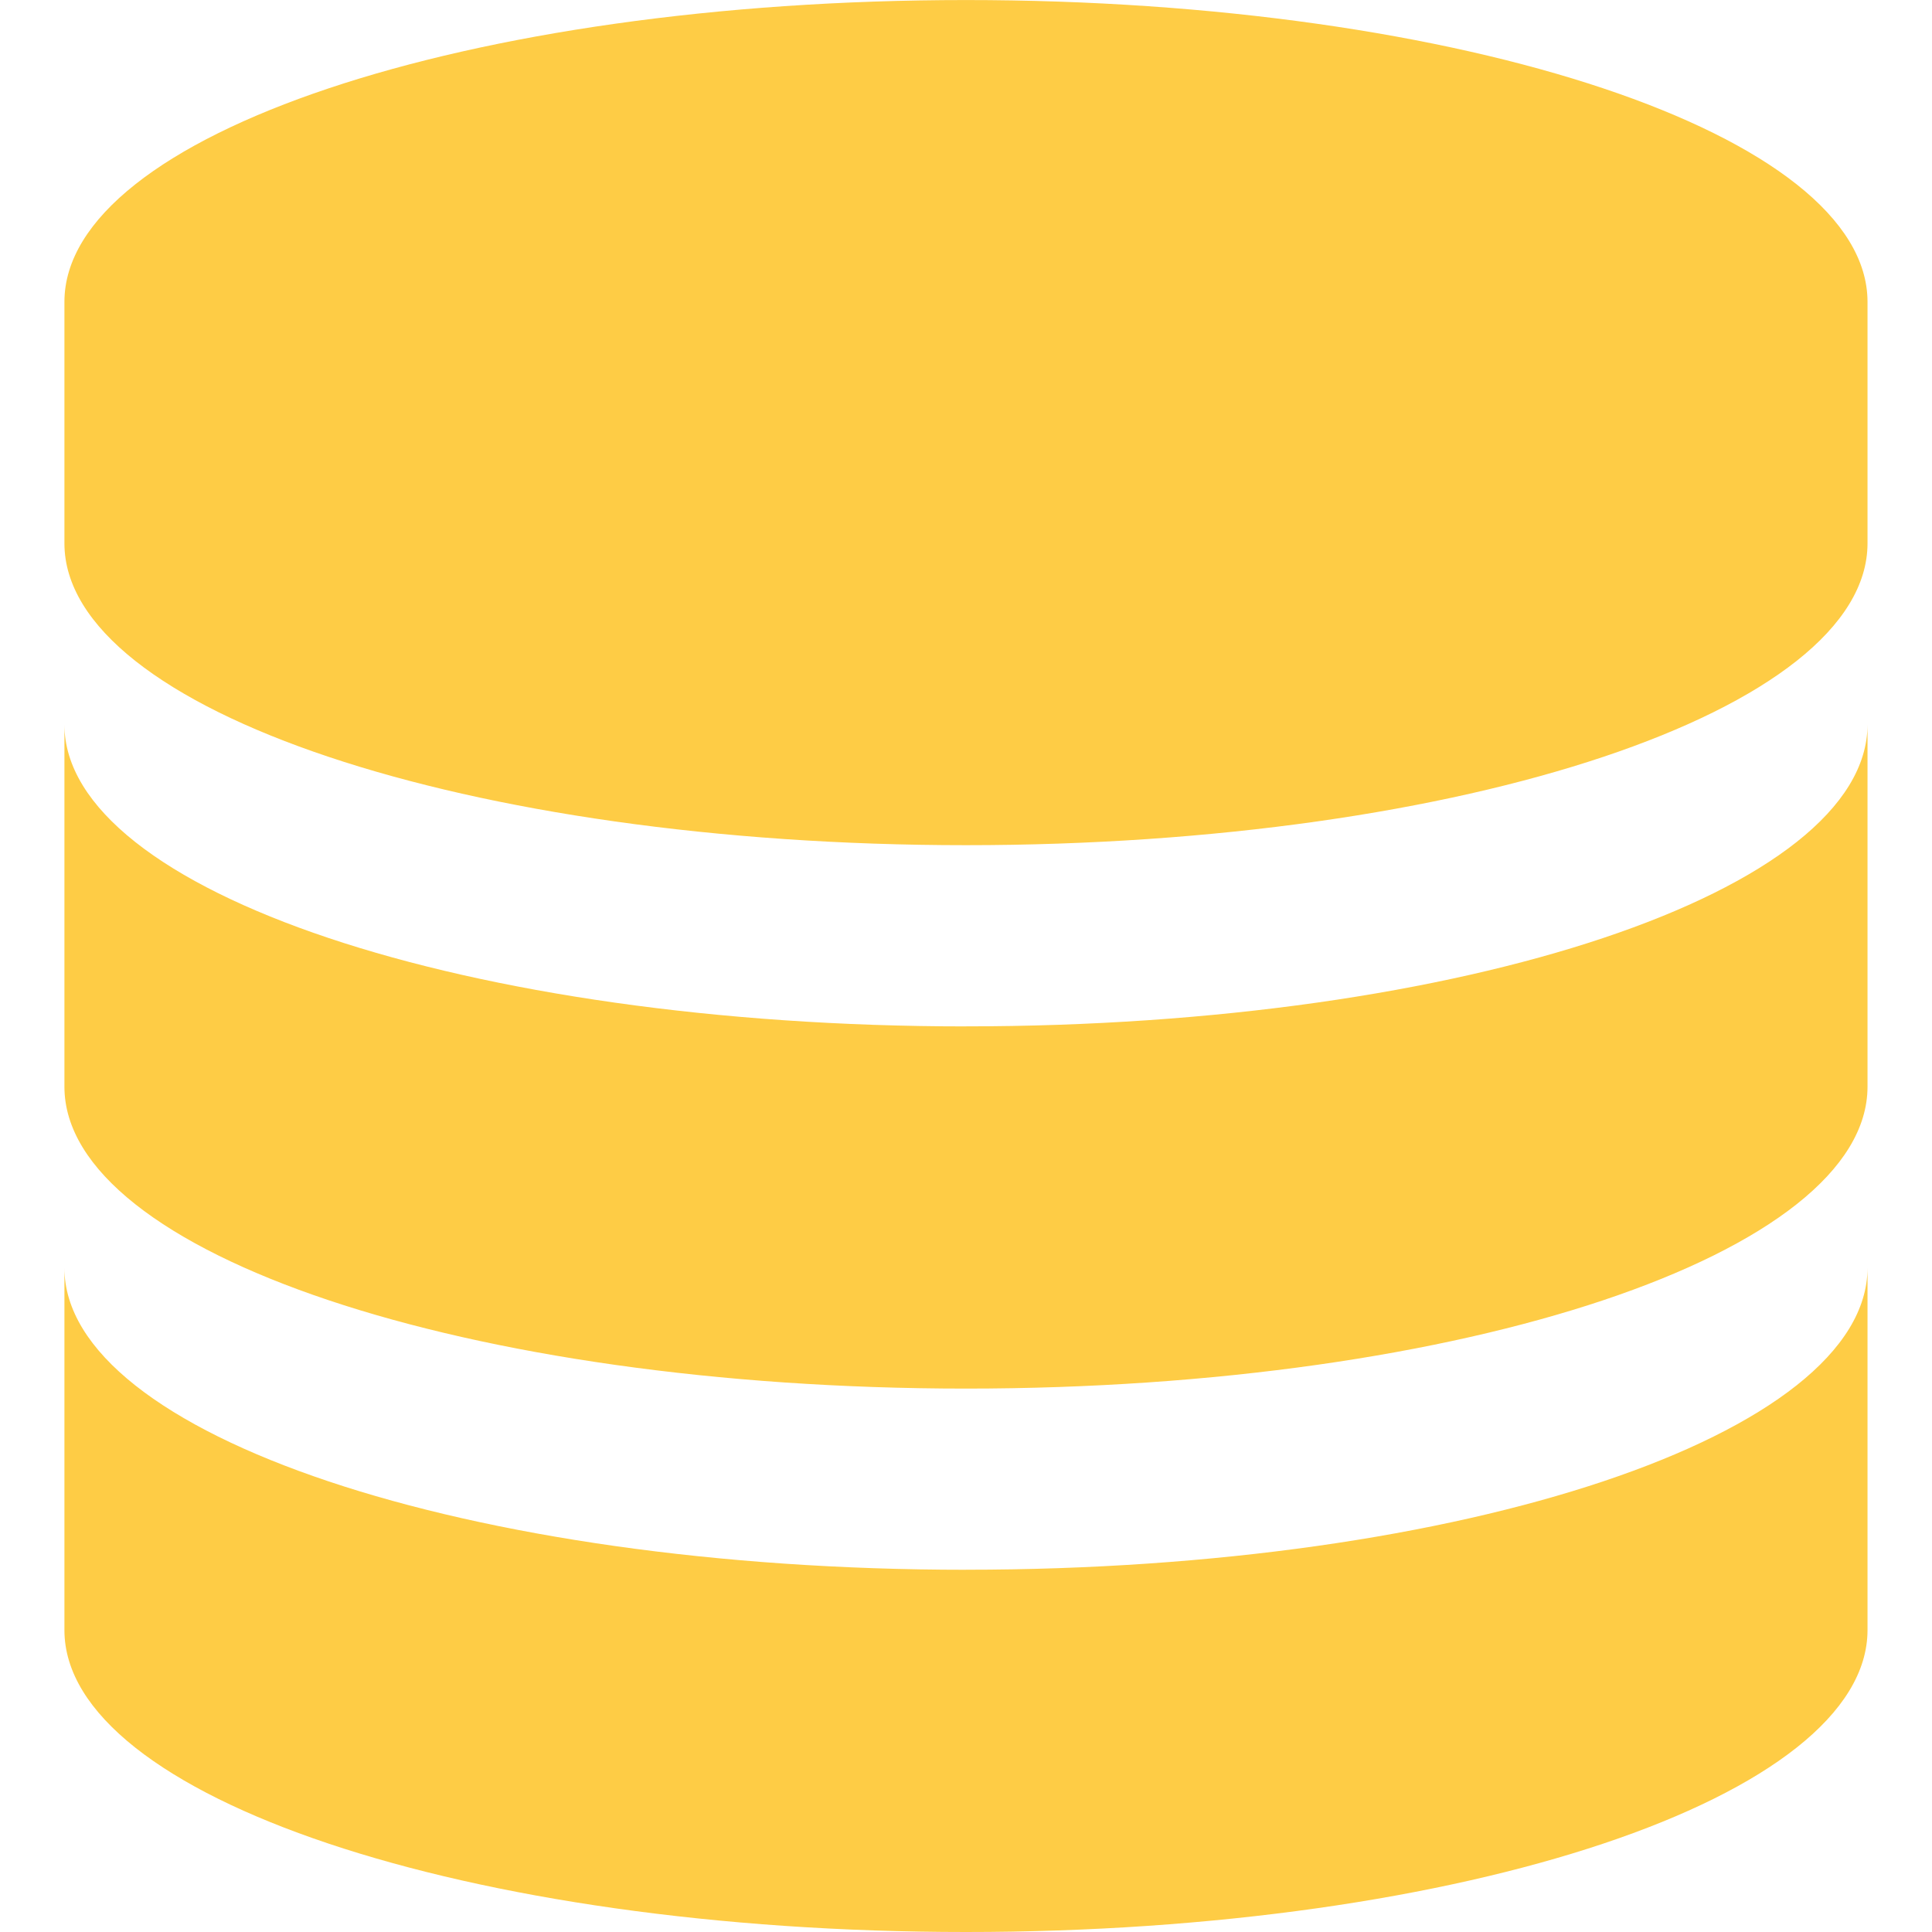
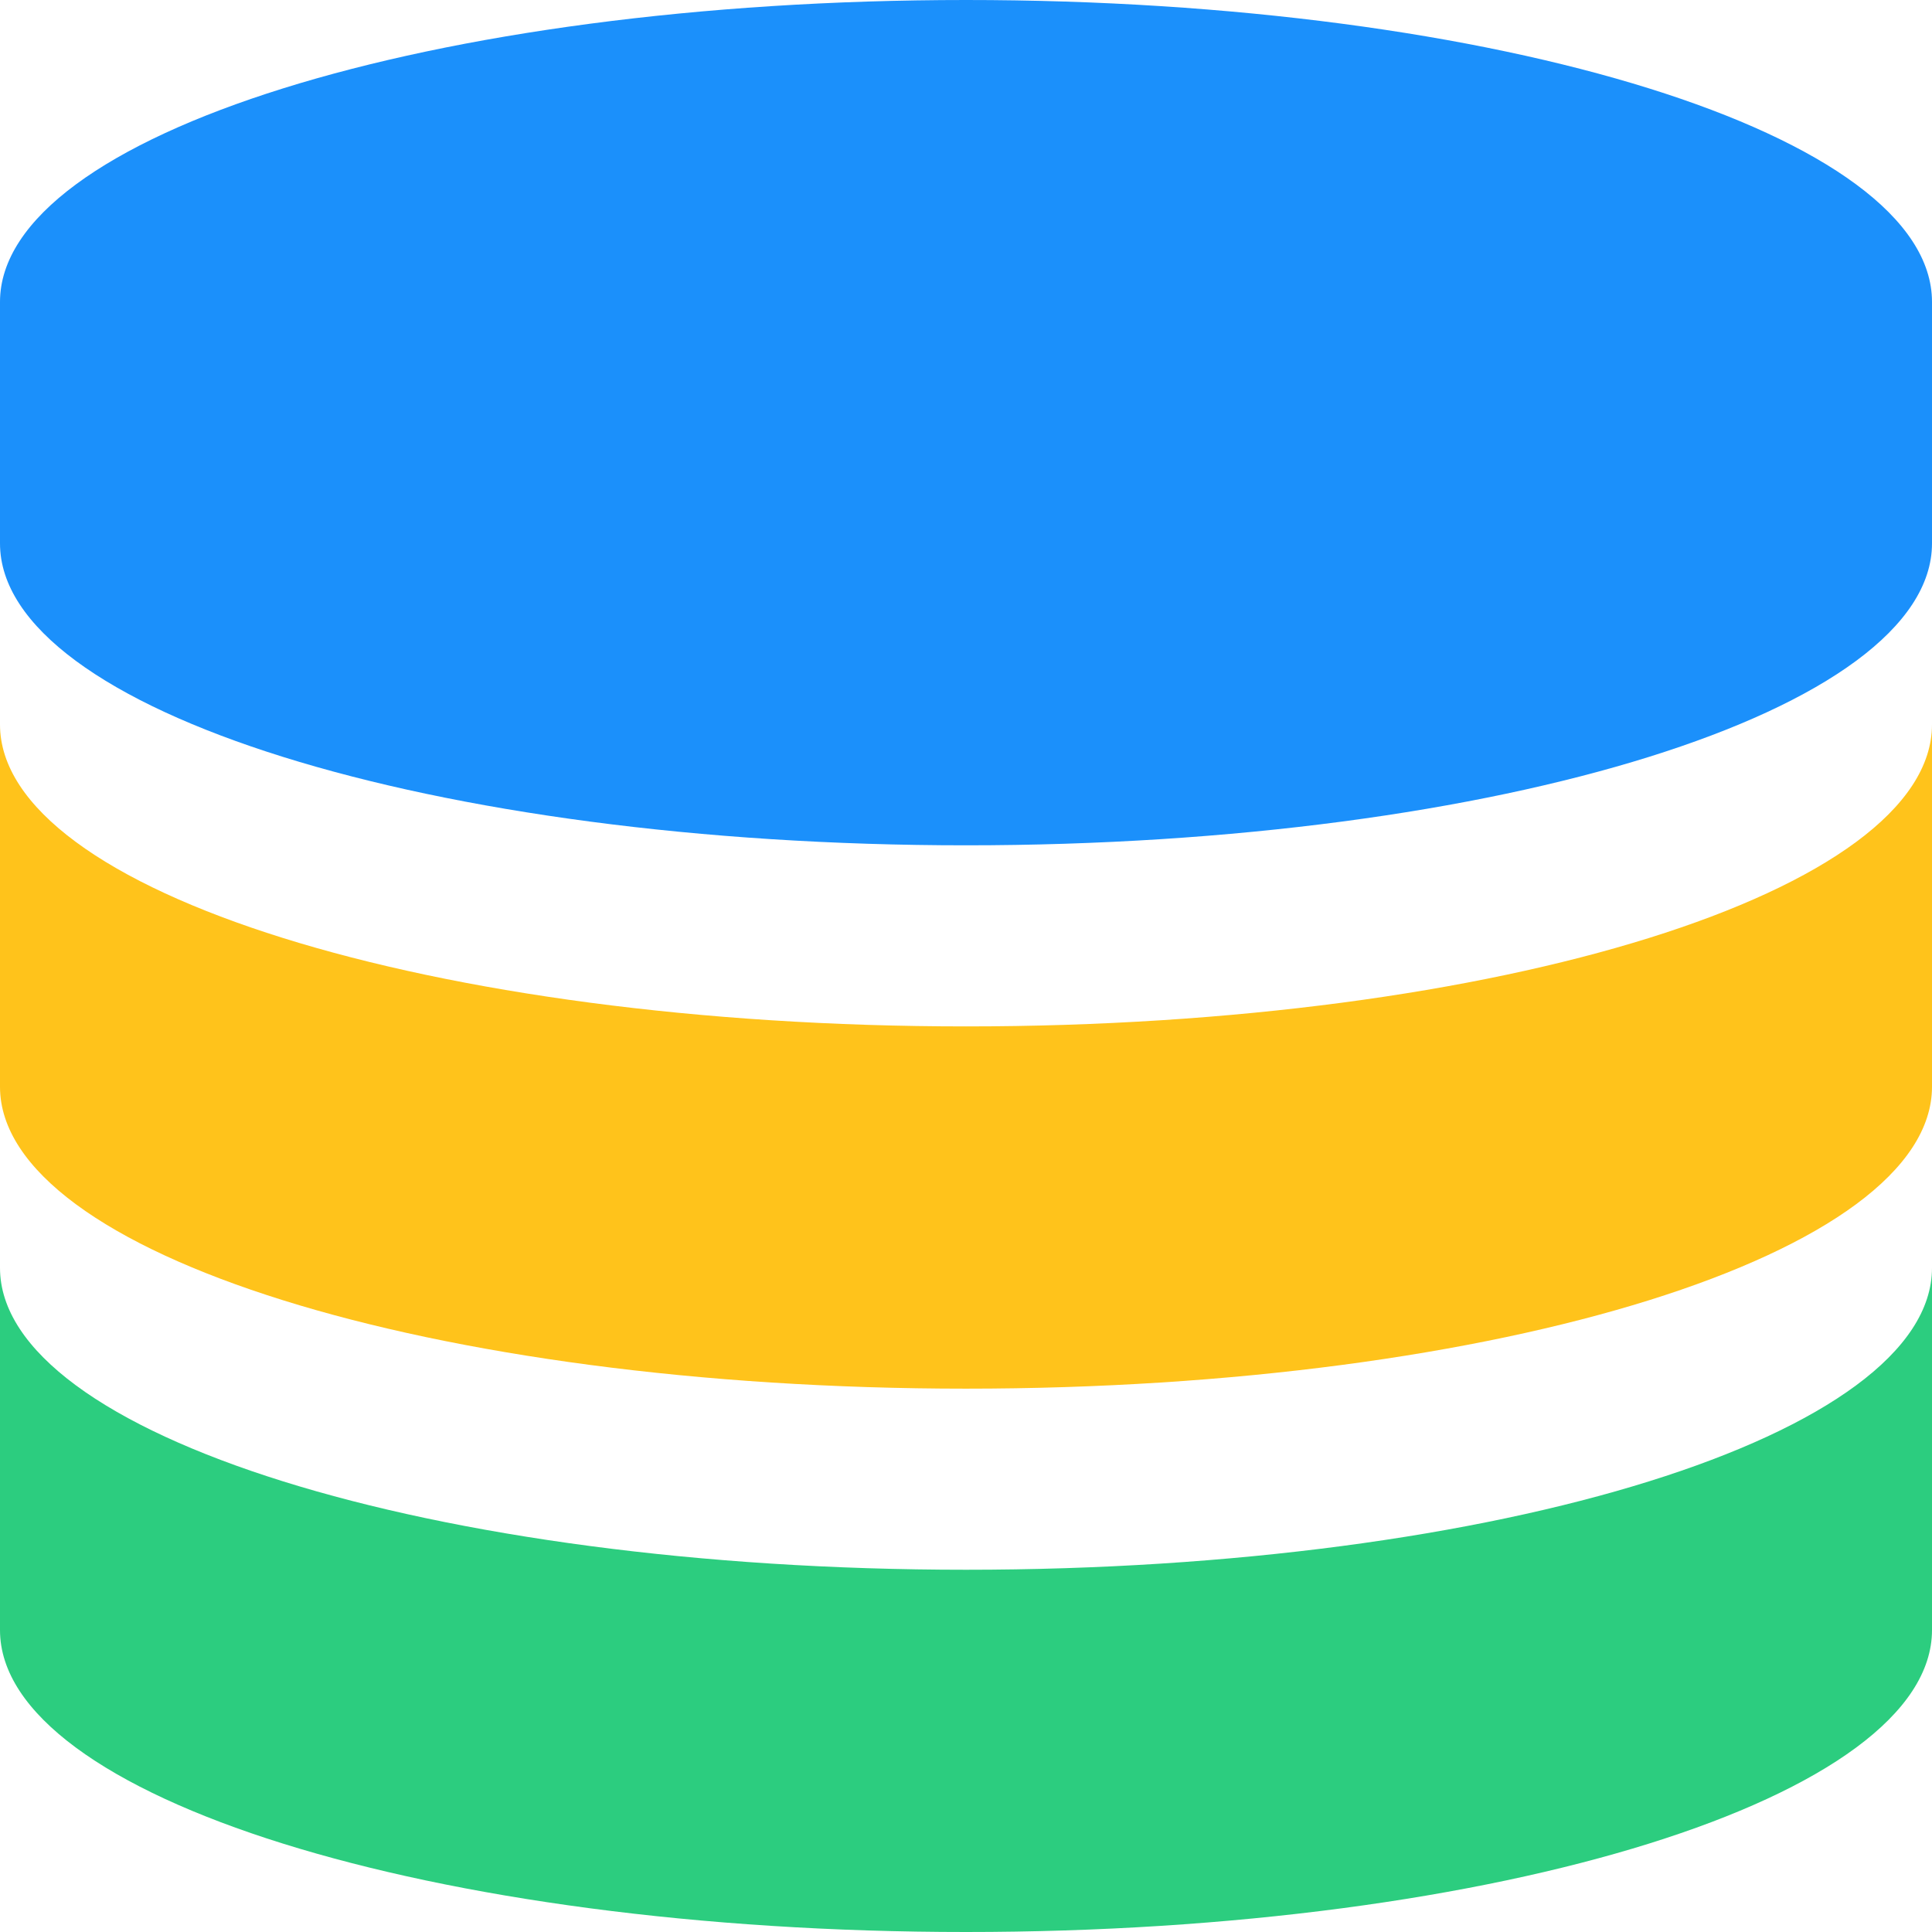
- <svg xmlns="http://www.w3.org/2000/svg" t="1577151954559" class="icon" viewBox="0 0 1024 1024" version="1.1" p-id="3224" width="200" height="200">
+ <svg xmlns="http://www.w3.org/2000/svg" t="1611800741427" class="icon" viewBox="0 0 1024 1024" version="1.1" p-id="20969" width="200" height="200">
  <defs>
    <style type="text/css" />
  </defs>
-   <path d="M511.984 0.023C248.058 0.023 34.145 71.601 34.145 159.999v127.986c0 88.398 213.913 159.976 477.839 159.976s477.839-71.578 477.839-159.976V159.999C989.823 71.601 775.898 0.023 511.984 0.023z m0 543.991C248.058 544.014 34.145 472.367 34.145 384.014v191.967C34.145 664.334 248.058 735.981 511.984 735.981s477.839-71.647 477.839-159.999v-191.99c0 88.352-213.925 159.999-477.839 159.999z m0 287.996C248.058 832.01 34.145 760.363 34.145 672.011v191.99c0 88.352 213.913 159.999 477.839 159.999s477.839-71.67 477.839-160.022V671.93c0 88.398-213.925 160.057-477.839 160.057z" fill="#FECC45" p-id="3225" />
+   <path d="M512 0C229.239 0 0 71.646 0 160.017v128c0 88.371 229.239 160.017 512 160.017 282.761 0 512-71.68 512-160.017v-128C1024 71.612 794.761 0 512 0z" fill="#1B90FB" p-id="20970" />
+   <path d="M512 544.017c-282.761 0-512-71.646-512-160.017v192c0 88.371 229.239 160.017 512 160.017 282.761 0 512-71.646 512-160.017V384c0 88.371-229.239 160.017-512 160.017z" fill="#FFC31B" p-id="20971" />
+   <path d="M512 832c-282.761 0-512-71.646-512-160.017v192C0 952.388 229.239 1024 512 1024c282.761 0 512-71.646 512-160.017v-192c0 88.405-229.239 160.017-512 160.017z" fill="#2CCD7F" p-id="20972" />
</svg>
